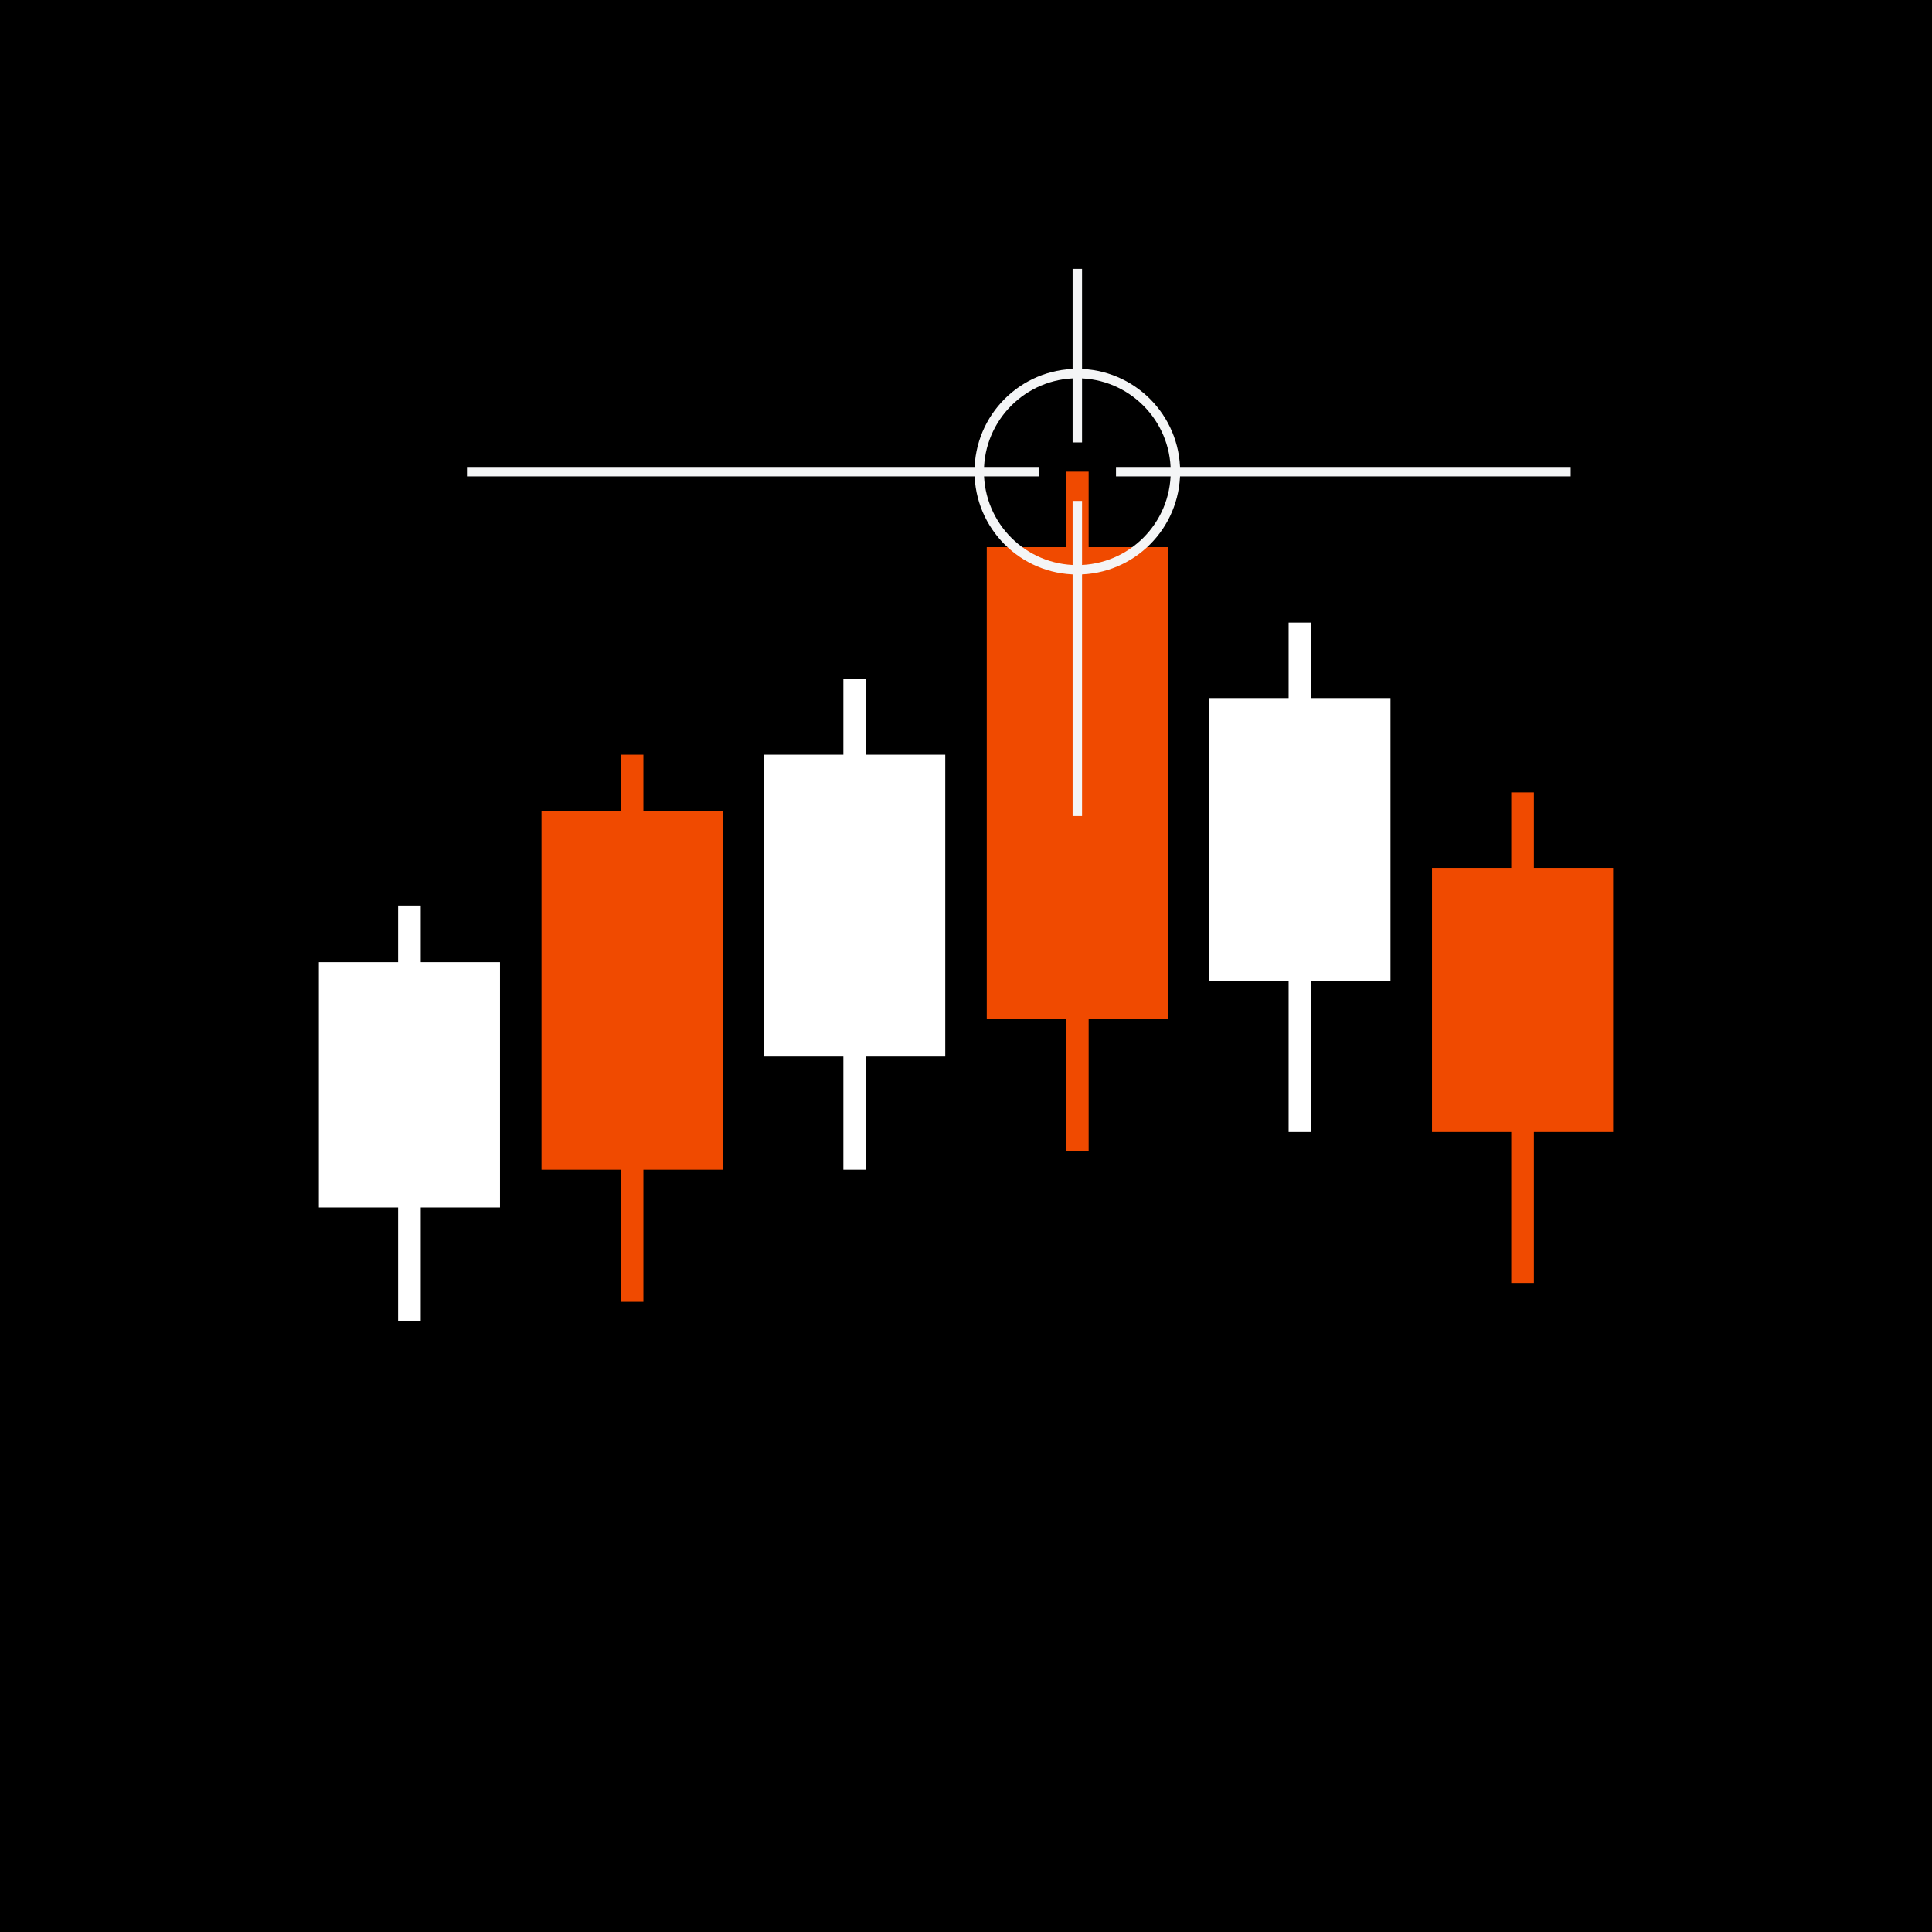
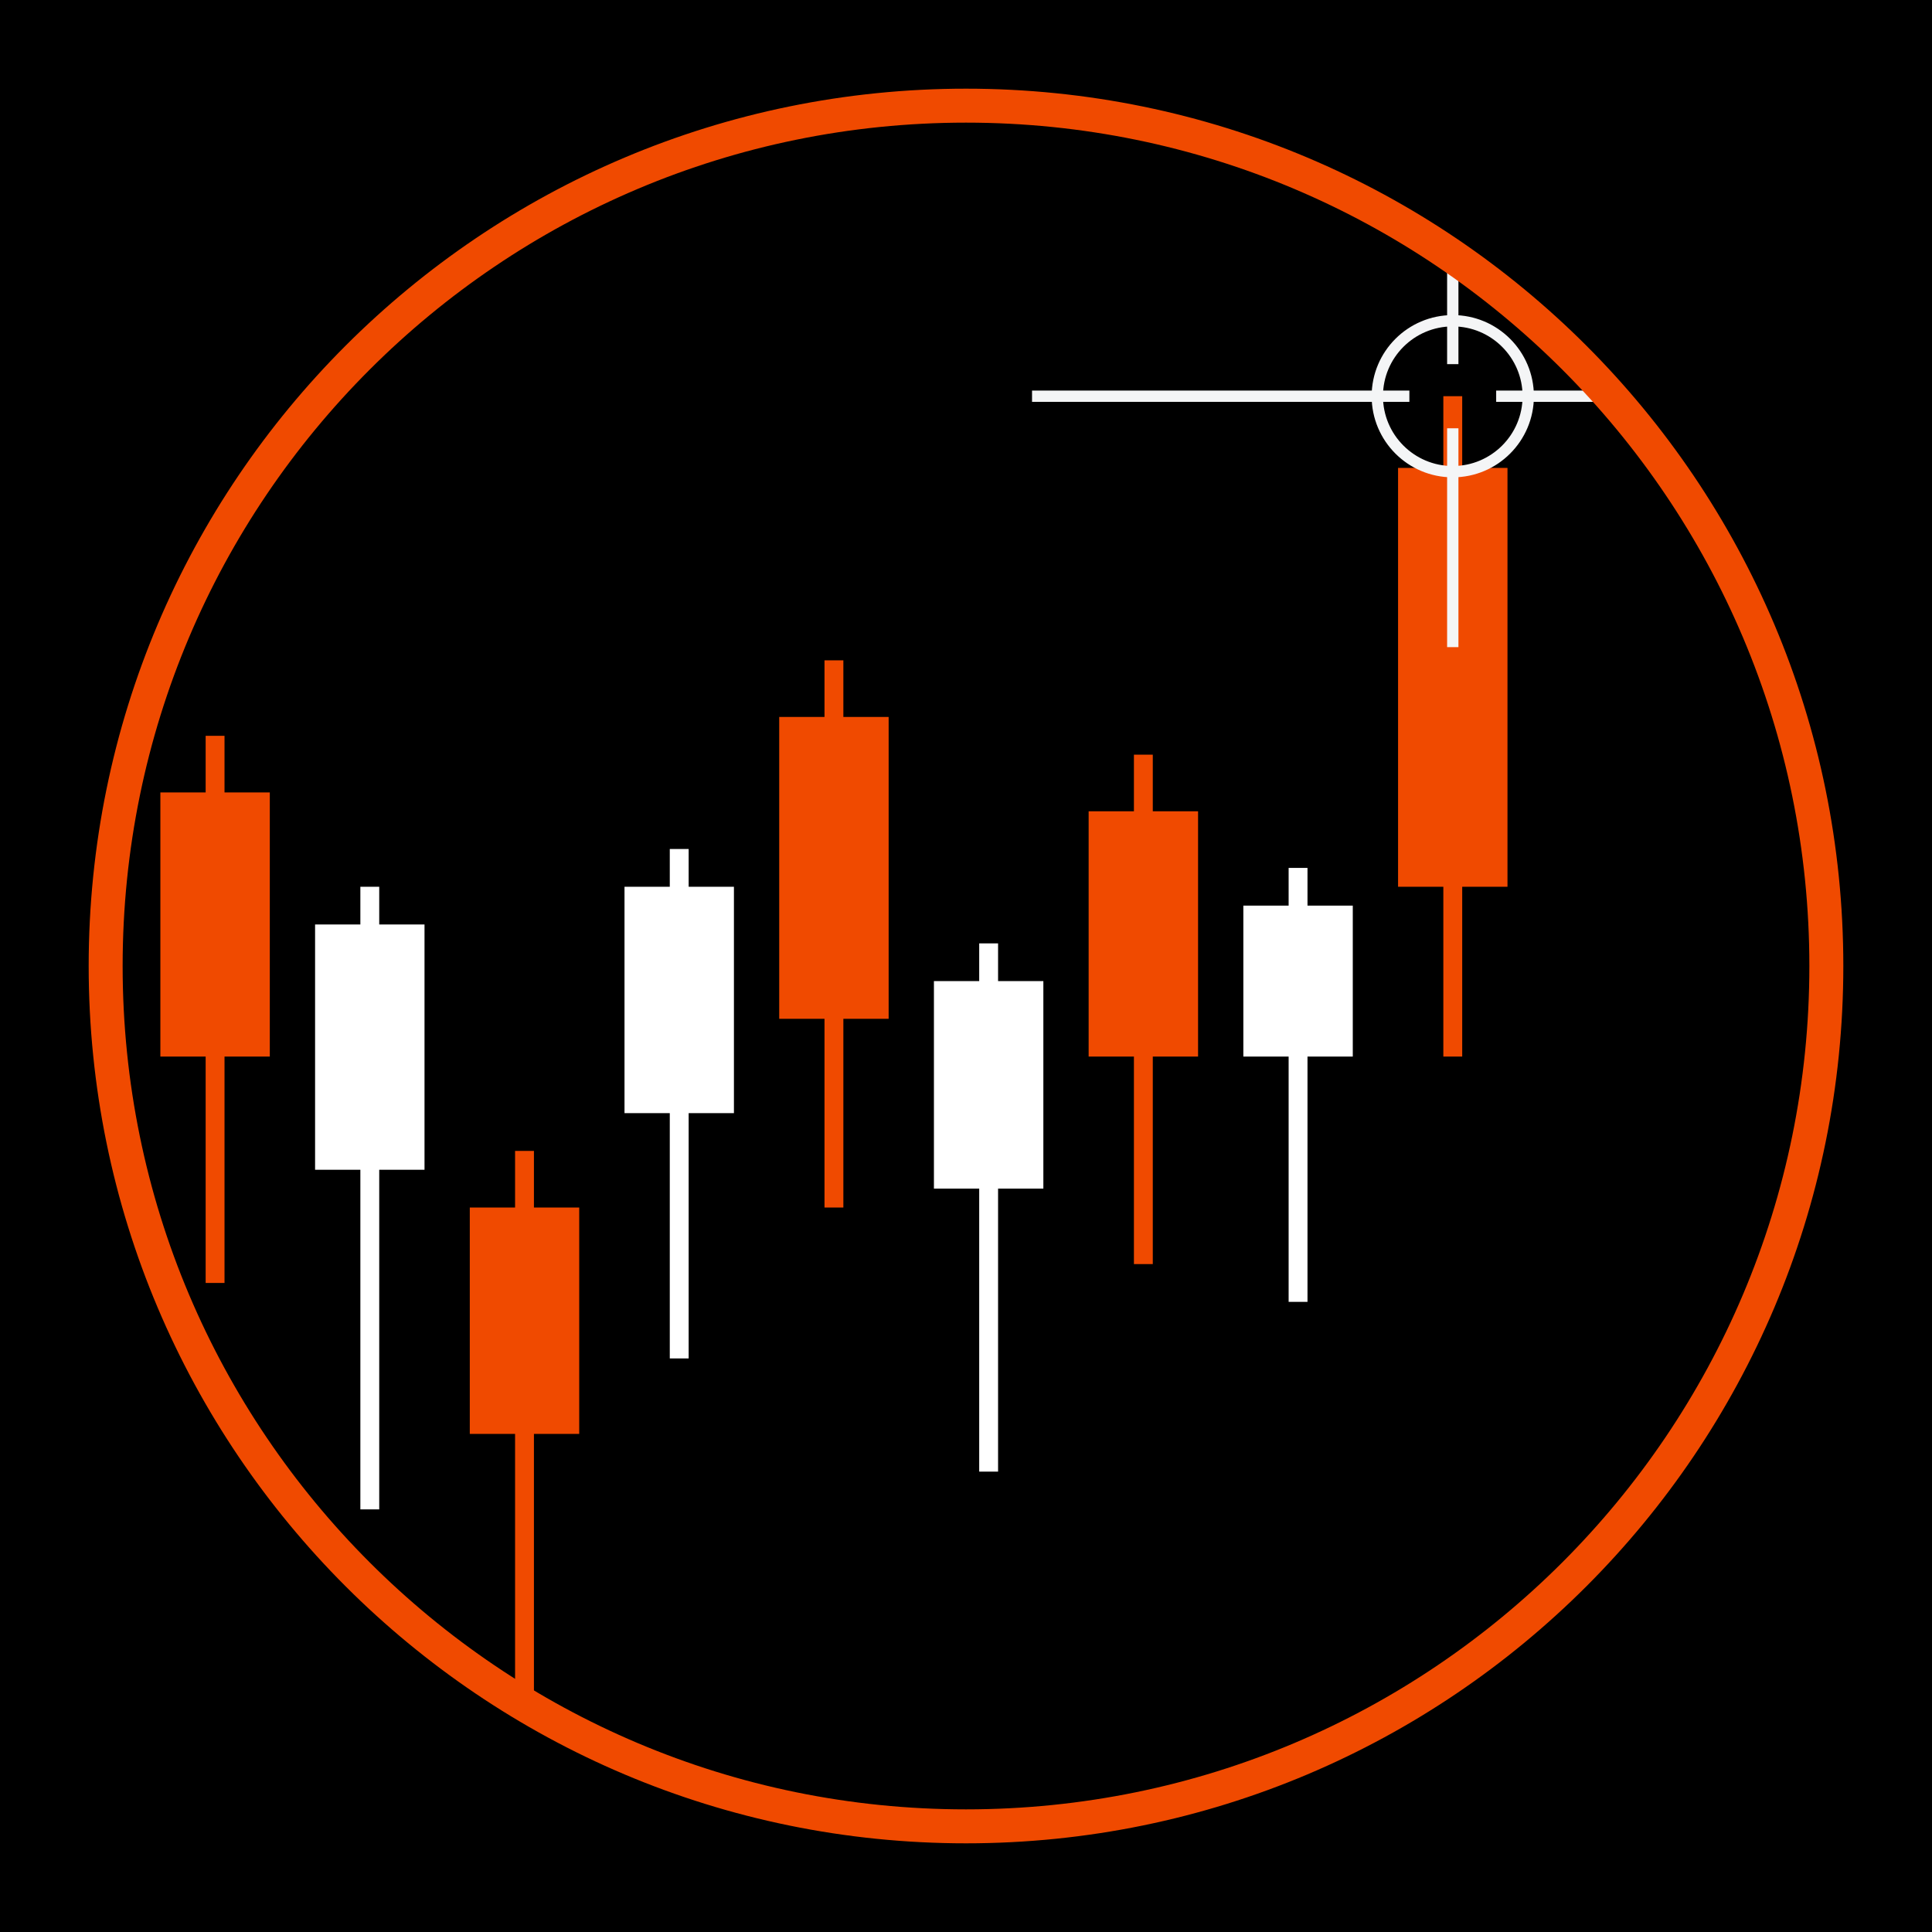
<svg xmlns="http://www.w3.org/2000/svg" viewBox="0 0 1024 1024" role="img" aria-label="Sniper T">
  <rect width="1024" height="1024" fill="#000000" />
-   <g fill="#FFFFFF">
-     <rect x="211" y="480" width="12" height="220" />
-     <rect x="169" y="510" width="96" height="130" />
-     <rect x="447" y="360" width="12" height="260" />
-     <rect x="405" y="400" width="96" height="160" />
-     <rect x="683" y="330" width="12" height="270" />
-     <rect x="641" y="370" width="96" height="150" />
+   <defs>
+     <clipPath id="badge">
+       <circle cx="512" cy="512" r="448" />
+     </clipPath>
+   </defs>
+   <g clip-path="url(#badge)">
+     <rect x="-137.0" y="520" width="10" height="340" fill="#FFFFFF" />
+     <rect x="-161.0" y="540" width="58" height="110" fill="#FFFFFF" />
+     <rect x="-55.0" y="430" width="10" height="310" fill="#F04A00" />
+     <rect x="-79.0" y="460" width="58" height="160" fill="#F04A00" />
+     <rect x="27.0" y="560" width="10" height="340" fill="#FFFFFF" />
+     <rect x="3.0" y="580" width="58" height="120" fill="#FFFFFF" />
+     <rect x="109.0" y="390" width="10" height="290" fill="#F04A00" />
+     <rect x="85.0" y="420" width="58" height="140" fill="#F04A00" />
+     <rect x="191.0" y="470" width="10" height="330" fill="#FFFFFF" />
+     <rect x="167.0" y="490" width="58" height="130" fill="#FFFFFF" />
+     <rect x="273.0" y="610" width="10" height="310" fill="#F04A00" />
+     <rect x="249.0" y="640" width="58" height="120" fill="#F04A00" />
+     <rect x="355.0" y="450" width="10" height="270" fill="#FFFFFF" />
+     <rect x="331.0" y="470" width="58" height="120" fill="#FFFFFF" />
+     <rect x="437.0" y="350" width="10" height="290" fill="#F04A00" />
+     <rect x="413.0" y="380" width="58" height="160" fill="#F04A00" />
+     <rect x="519.0" y="500" width="10" height="280" fill="#FFFFFF" />
+     <rect x="495.0" y="520" width="58" height="110" fill="#FFFFFF" />
+     <rect x="601.0" y="400" width="10" height="270" fill="#F04A00" />
+     <rect x="577.0" y="430" width="58" height="130" fill="#F04A00" />
+     <rect x="683.0" y="460" width="10" height="230" fill="#FFFFFF" />
+     <rect x="659.0" y="480" width="58" height="80" fill="#FFFFFF" />
+     <rect x="765.0" y="210" width="10" height="350" fill="#F04A00" />
+     <rect x="741.0" y="248" width="58" height="222" fill="#F04A00" />
+     <g fill="none" stroke="#F4F5F6" stroke-width="6" stroke-linecap="square">
+       <path d="M550 210H744M796 210H920M770 114V190M770 230V340" />
+       <circle cx="770" cy="210" r="40" />
+     </g>
  </g>
-   <g fill="#F04A00">
-     <rect x="329" y="400" width="12" height="290" />
-     <rect x="287" y="430" width="96" height="190" />
-     <rect x="565" y="250" width="12" height="360" />
-     <rect x="523" y="290" width="96" height="250" />
-     <rect x="801" y="420" width="12" height="260" />
-     <rect x="759" y="460" width="96" height="140" />
-   </g>
-   <g fill="none" stroke="#F4F5F6" stroke-width="5" stroke-linecap="square">
-     <path d="M250 250H548M594 250H830M571 145V232M571 268V430" />
-     <circle cx="571" cy="250" r="52" />
-   </g>
+   <circle cx="512" cy="512" r="456" fill="none" stroke="#F04A00" stroke-width="18" />
</svg>
